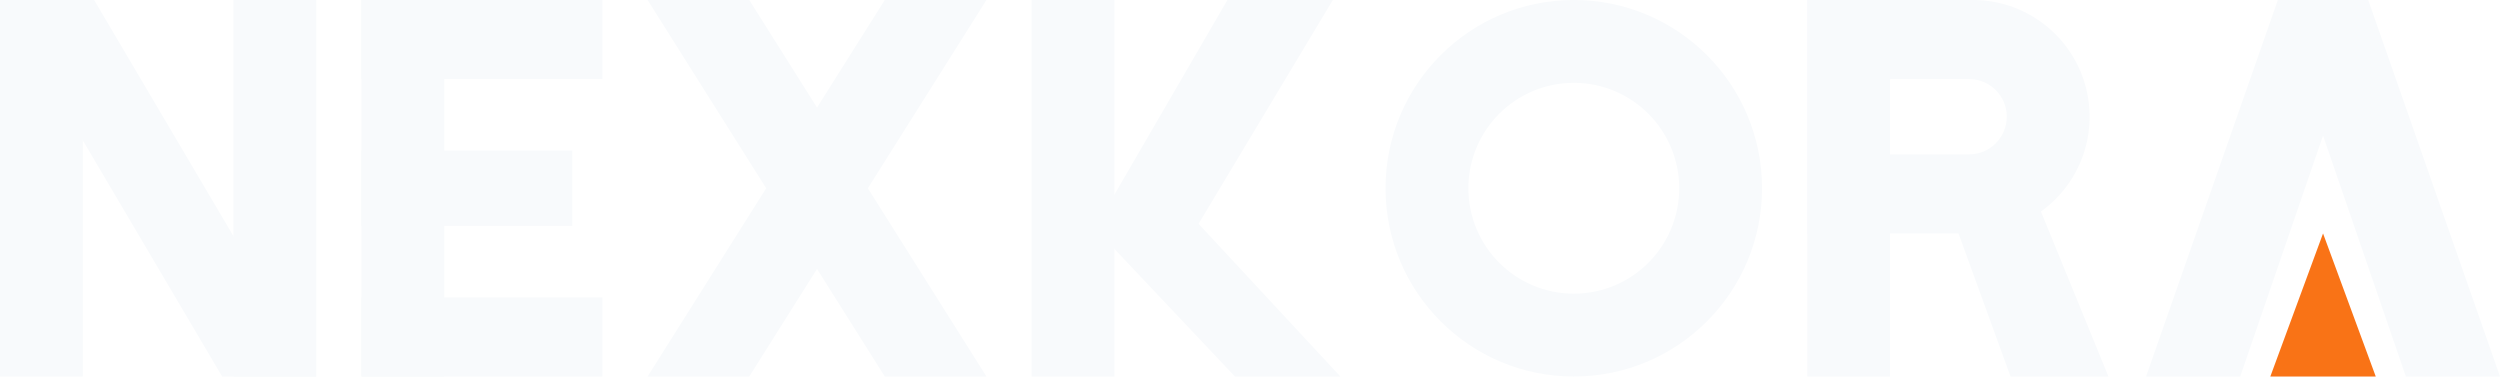
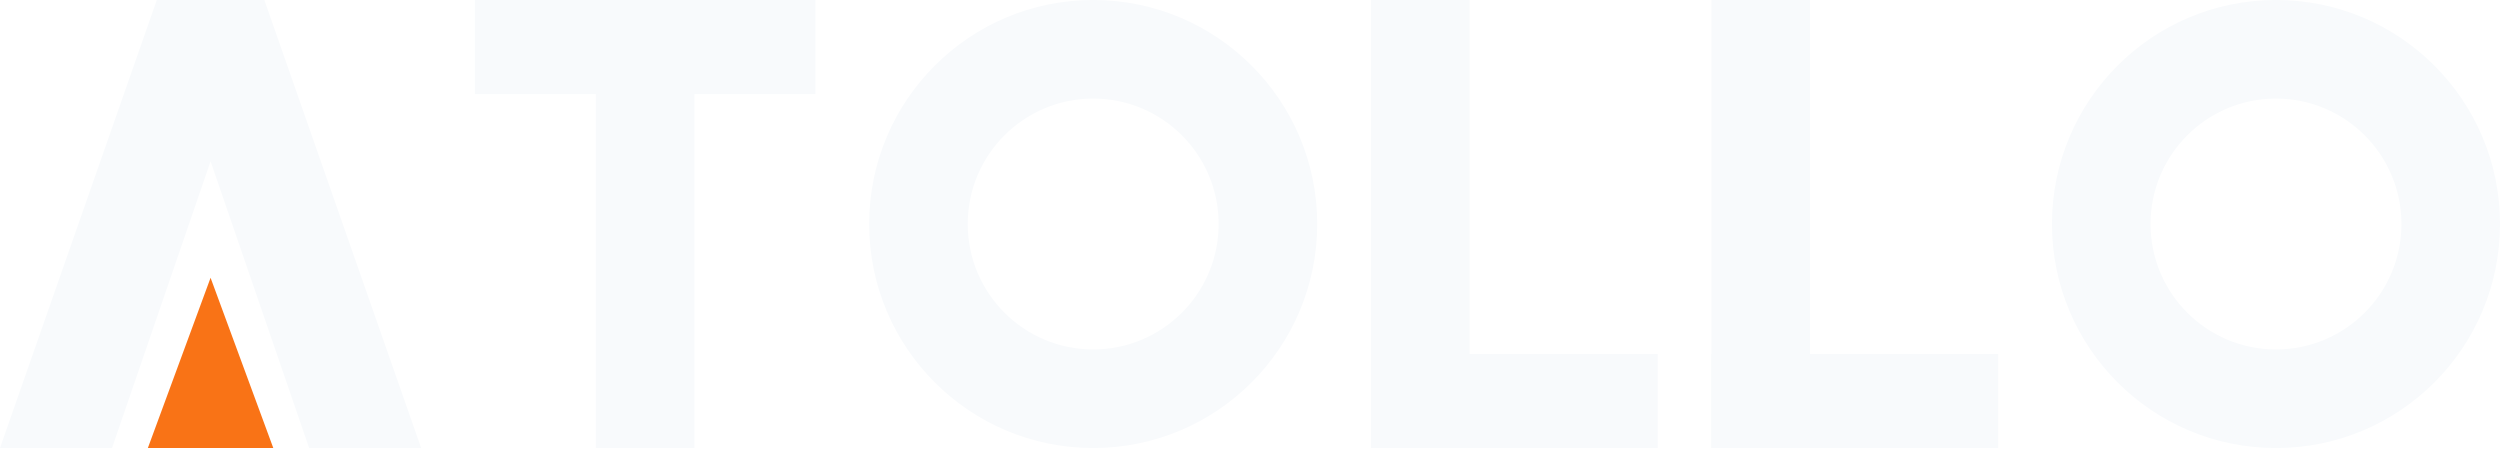
- <svg xmlns="http://www.w3.org/2000/svg" viewBox="0 0 664 100" width="664" height="100">
+ <svg xmlns="http://www.w3.org/2000/svg" viewBox="0 0 558 100" width="558" height="100">
  <g fill="#F8FAFC">
    <g transform="translate(0 0)">
-       <polygon points="0,0 22,0 22,100 0,100" />
-       <polygon points="62,0 84,0 84,100 62,100" />
-       <polygon points="0,0 25,0 84,100 59,100" />
-     </g>
-     <g transform="translate(96 0)">
-       <polygon points="0,0 22,0 22,100 0,100" />
-       <polygon points="0,0 64,0 64,21 0,21" />
-       <polygon points="0,40 56,40 56,60 0,60" />
-       <polygon points="0,79 64,79 64,100 0,100" />
-     </g>
-     <g transform="translate(172 0)">
-       <polygon points="0,0 27,0 90,100 63,100" />
-       <polygon points="63,0 90,0 27,100 0,100" />
-     </g>
-     <g transform="translate(274 0)">
-       <polygon points="0,0 22,0 22,100 0,100" />
-       <polygon points="16,62 52,0 80,0 38,70" />
-       <polygon points="30,44 82,100 54,100 20,64" />
-     </g>
-     <g transform="translate(368 0)">
-       <path d="M50 0A50 50 0 1 1 50 100A50 50 0 1 1 50 0ZM50 22A28 28 0 1 0 50 78A28 28 0 1 0 50 22Z" fill-rule="evenodd" />
-     </g>
-     <g transform="translate(480 0)">
-       <polygon points="0,0 22,0 22,100 0,100" />
-       <polygon points="38,56 62,56 80,100 54,100" />
-       <path d="M0 0H44A31 31 0 0 1 44 62H0ZM22 21V41H43A10 10 0 0 0 43 21Z" fill-rule="evenodd" />
-     </g>
-     <g transform="translate(570 0)">
      <polygon points="0,100 35,0 59,0 94,100 69,100 47,36 25,100" />
      <polygon points="47,62 61,100 33,100" fill="#F97316" />
    </g>
+     <g transform="translate(106 0)">
+       <polygon points="0,0 76,0 76,21 0,21" />
+       <polygon points="27,0 49,0 49,100 27,100" />
+     </g>
+     <g transform="translate(194 0)">
+       <path d="M50 0A50 50 0 1 1 50 100A50 50 0 1 1 50 0ZM50 22A28 28 0 1 0 50 78A28 28 0 1 0 50 22Z" fill-rule="evenodd" />
+     </g>
+     <g transform="translate(306 0)">
+       <polygon points="0,0 22,0 22,100 0,100" />
+       <polygon points="0,79 64,79 64,100 0,100" />
+     </g>
+     <g transform="translate(382 0)">
+       <polygon points="0,0 22,0 22,100 0,100" />
+       <polygon points="0,79 64,79 64,100 0,100" />
+     </g>
+     <g transform="translate(458 0)">
+       <path d="M50 0A50 50 0 1 1 50 100A50 50 0 1 1 50 0ZM50 22A28 28 0 1 0 50 78A28 28 0 1 0 50 22Z" fill-rule="evenodd" />
+     </g>
  </g>
</svg>
